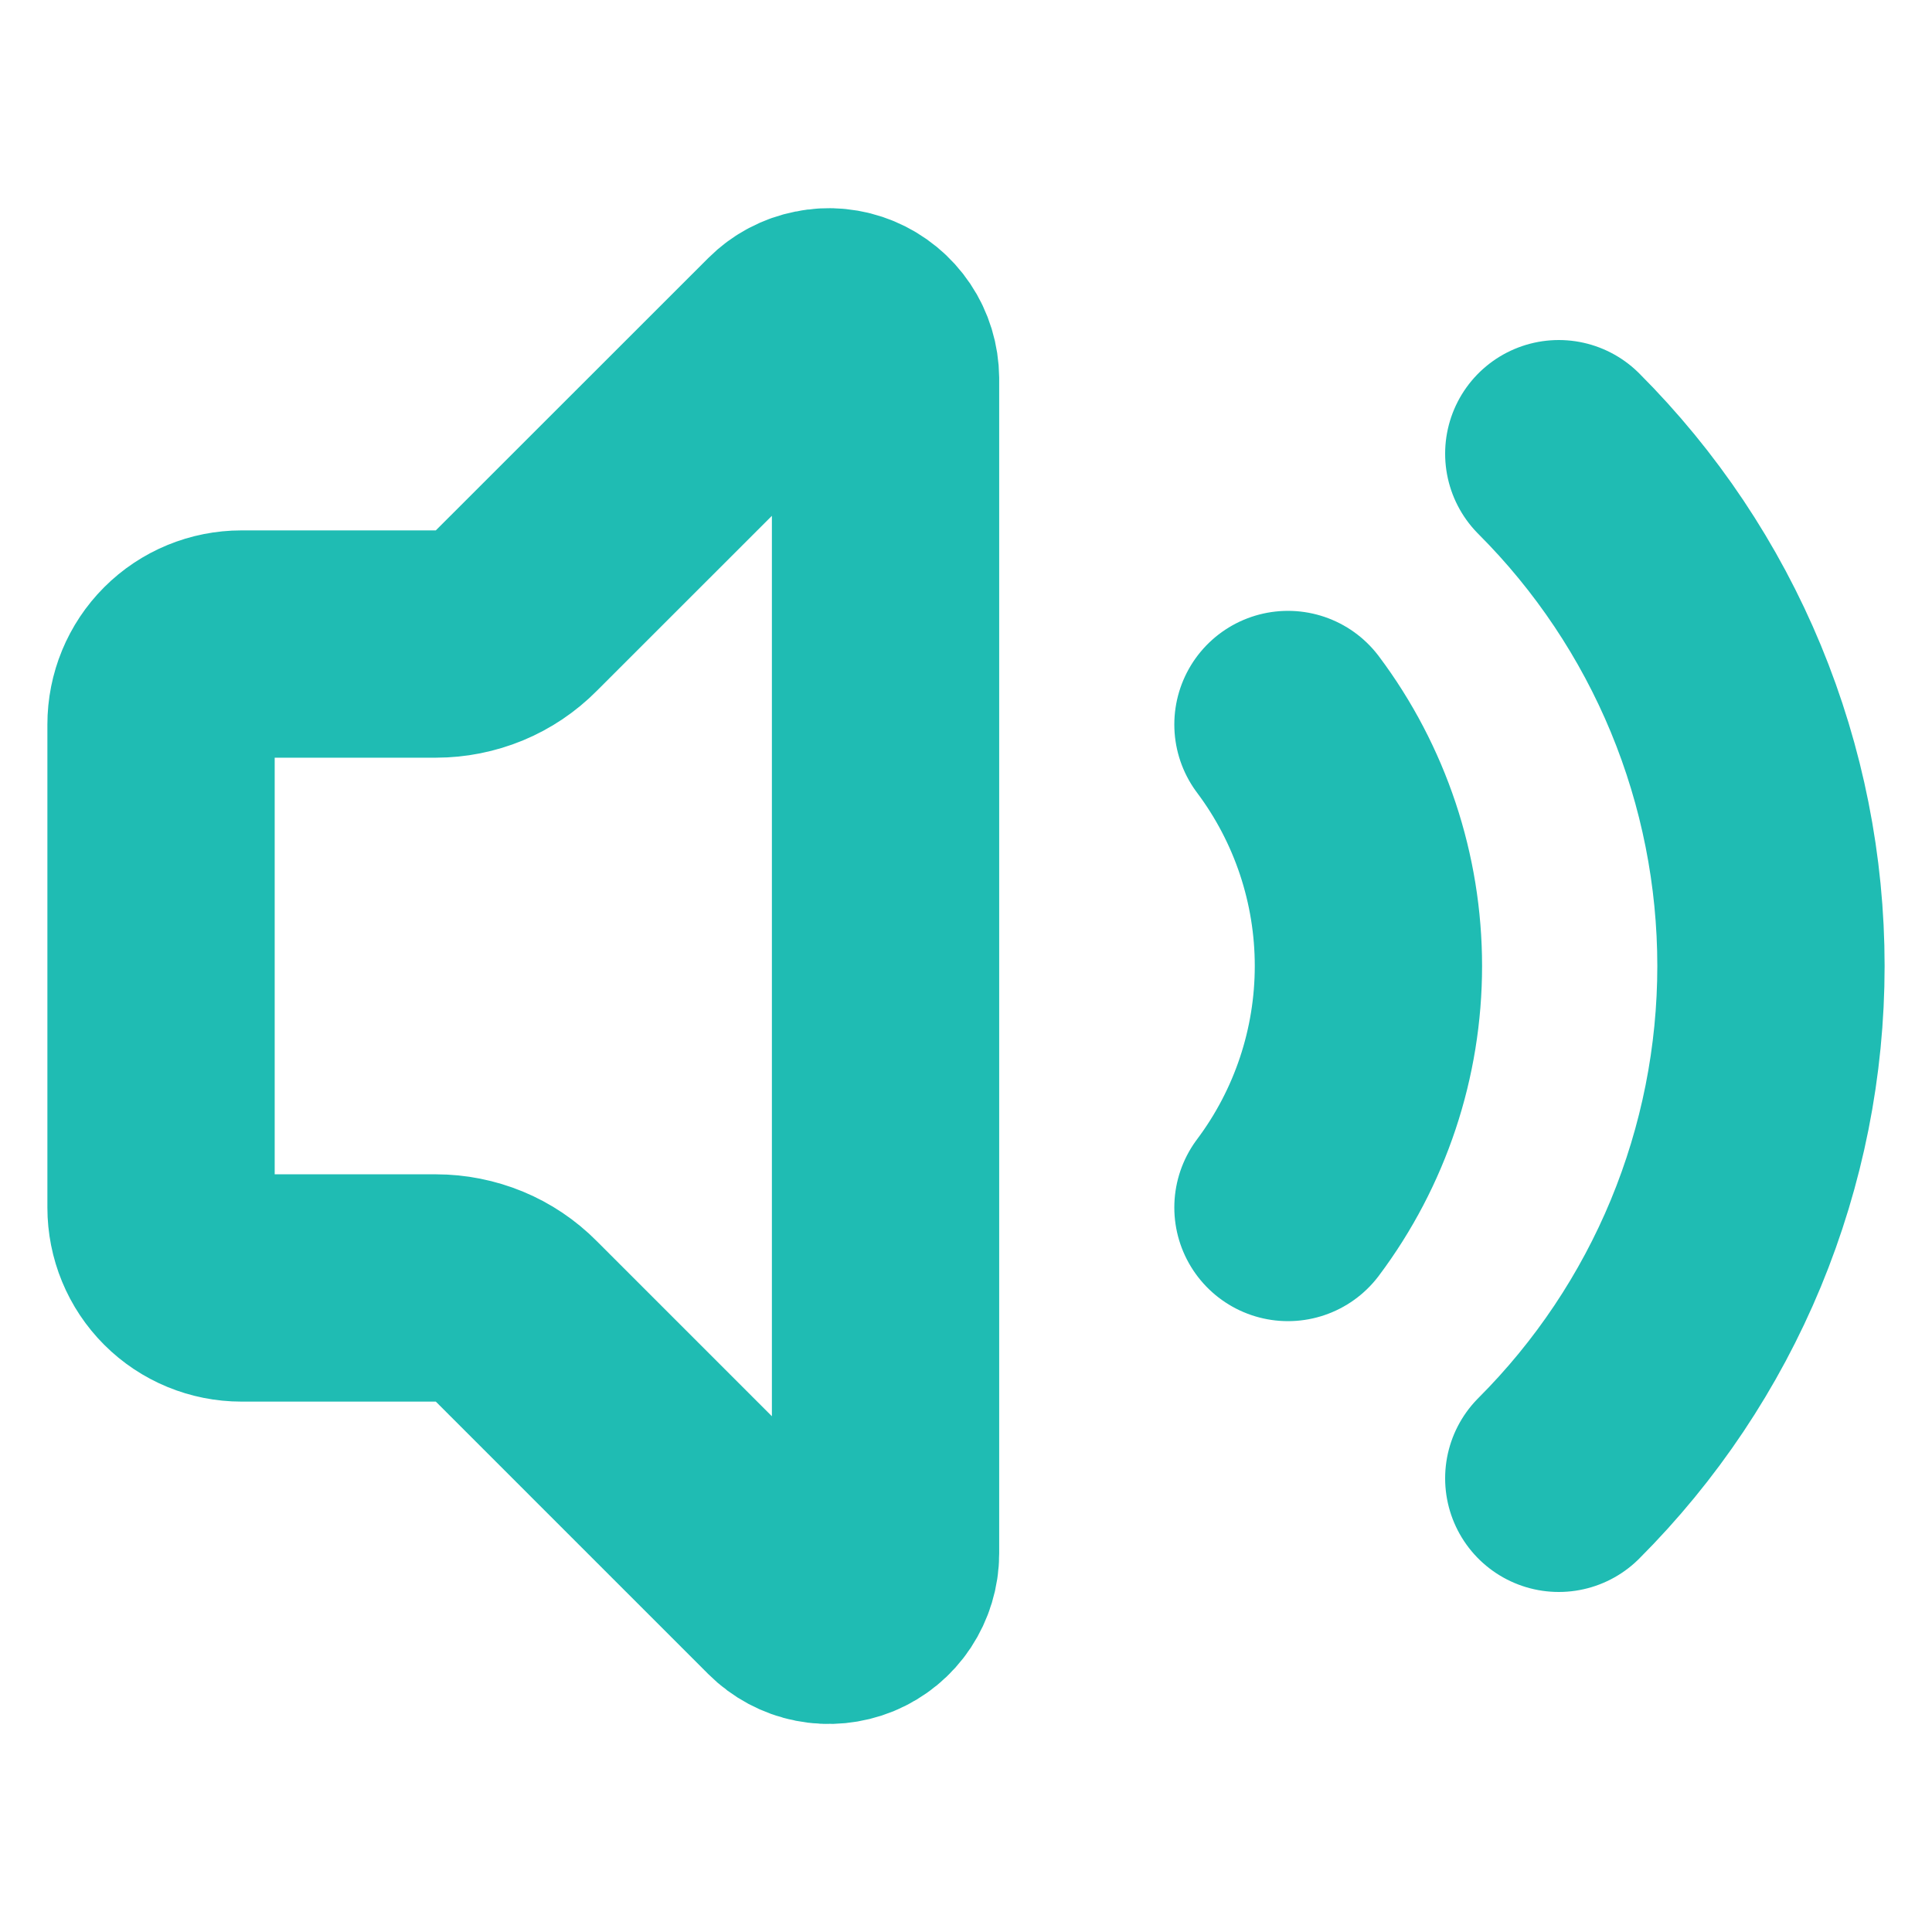
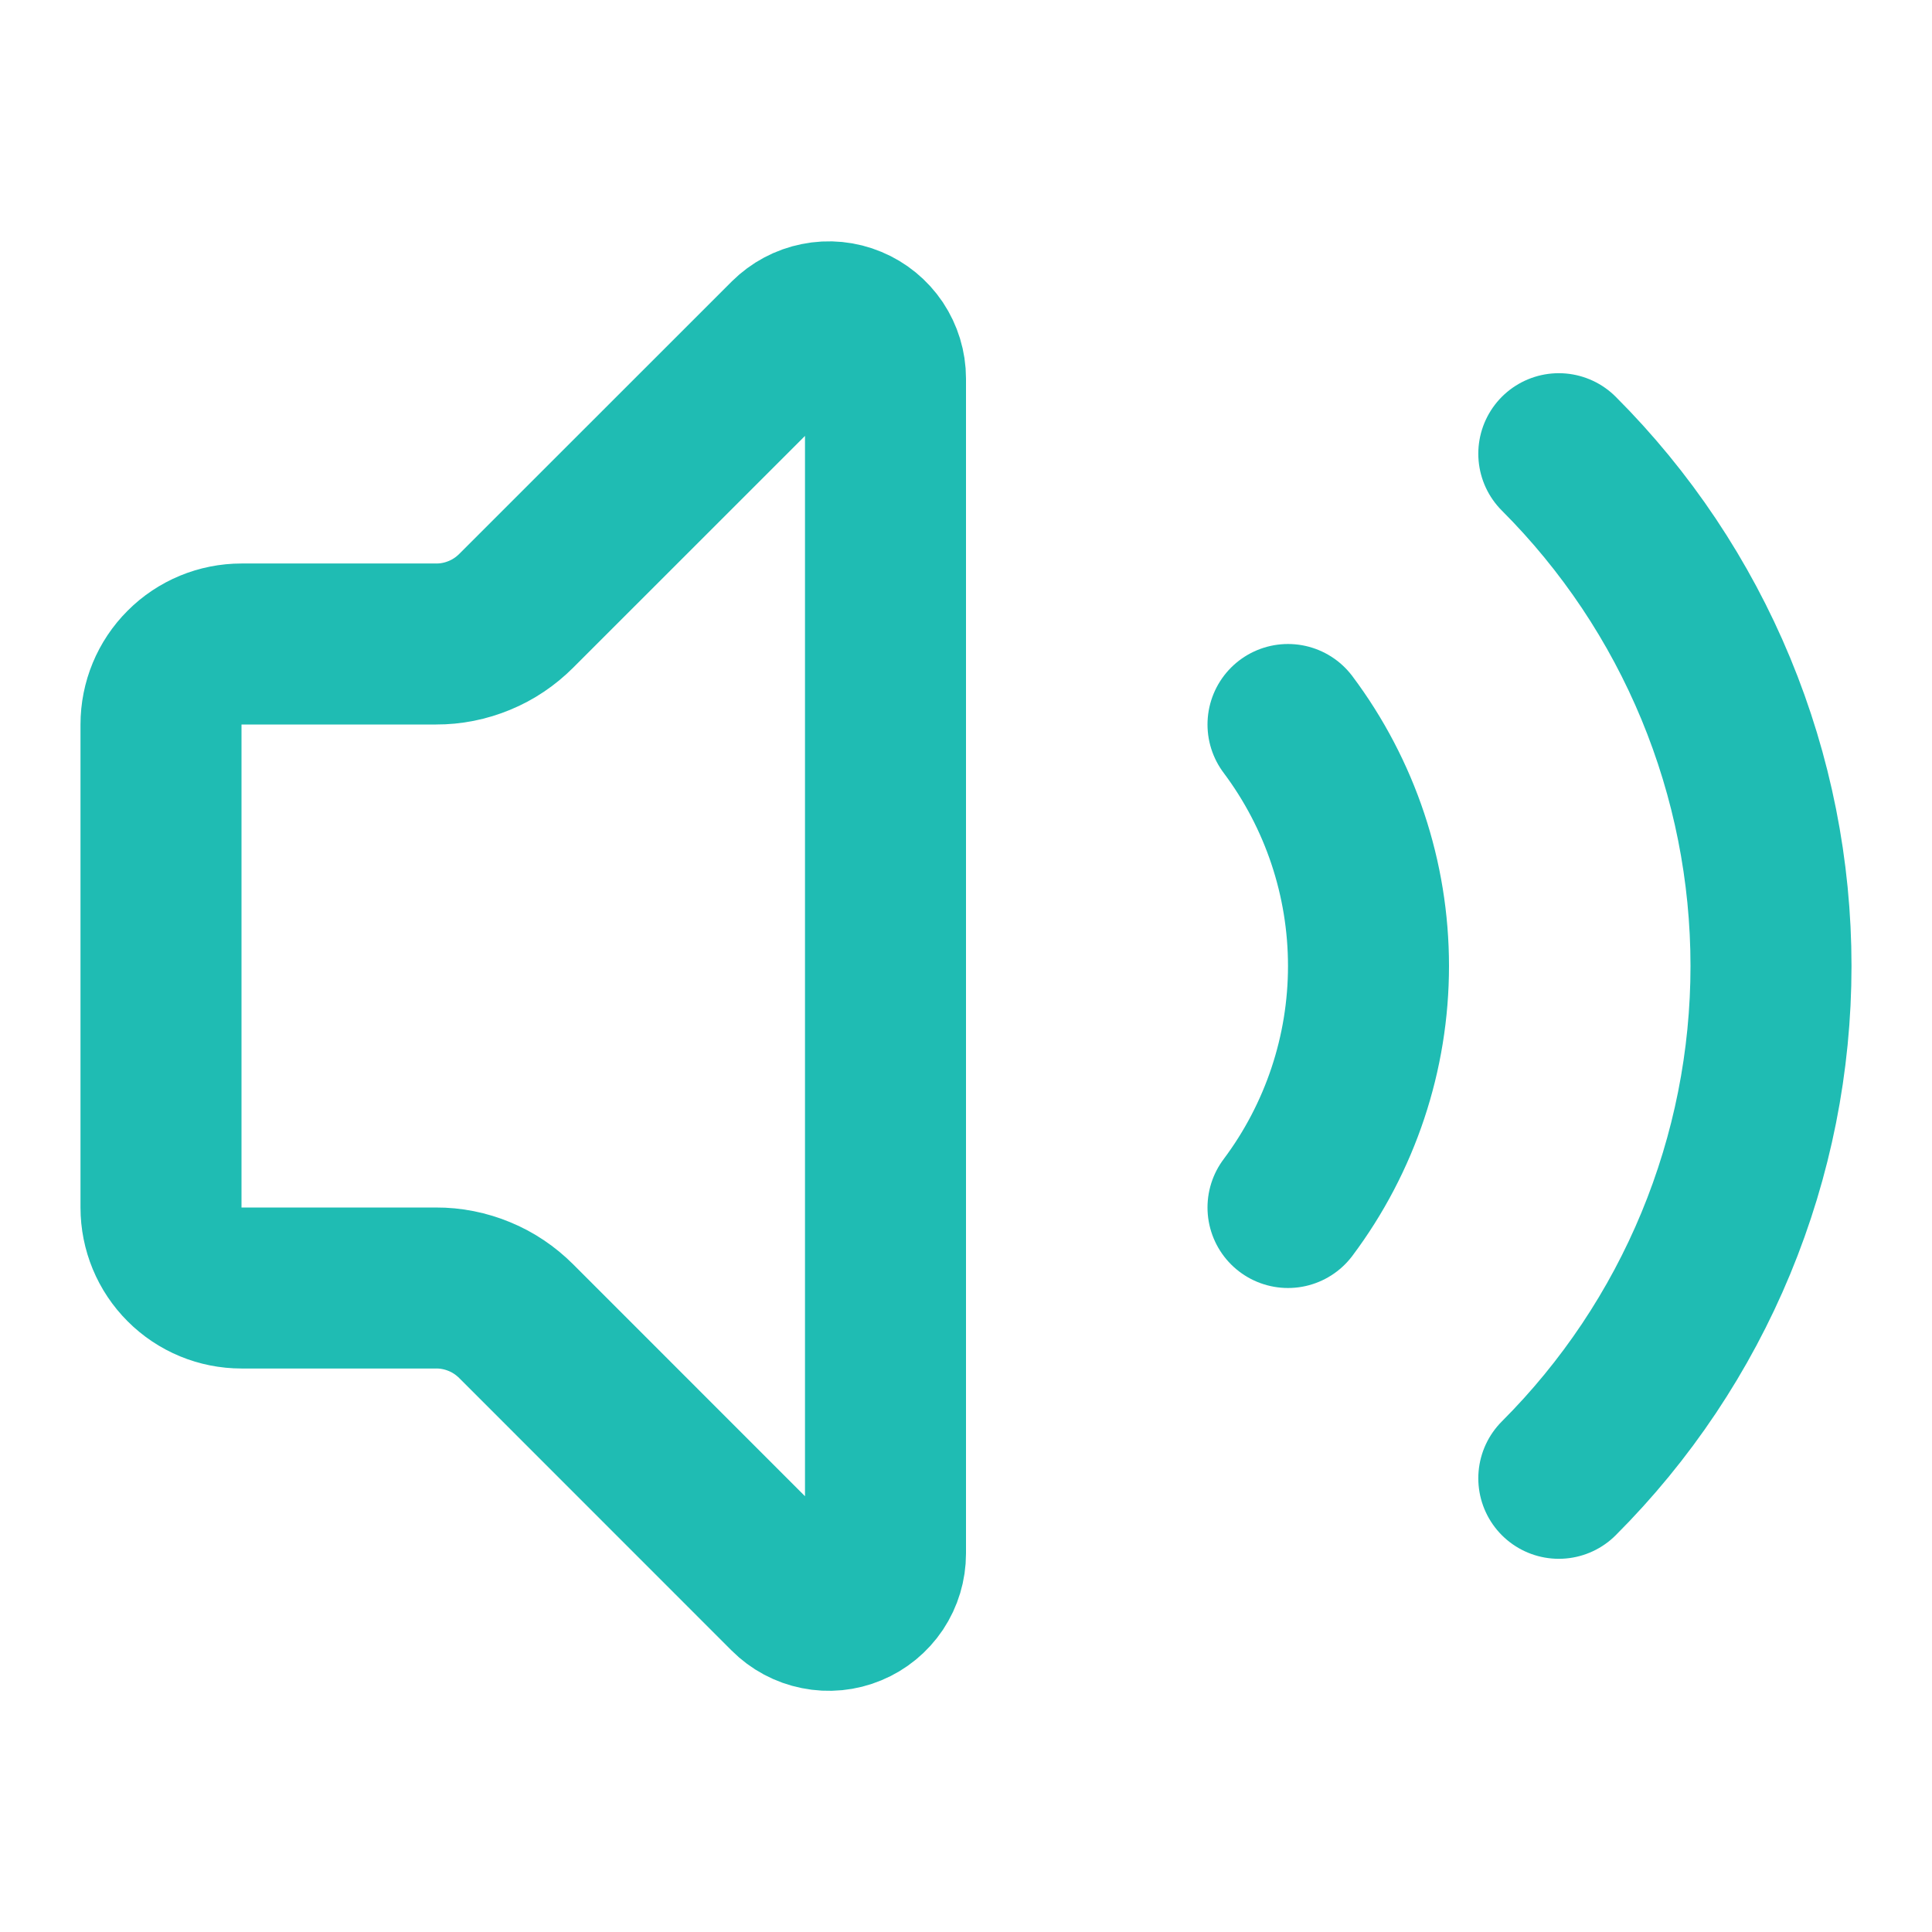
- <svg xmlns="http://www.w3.org/2000/svg" width="17" height="17" viewBox="0 0 17 17" fill="none">
-   <path d="M11.333 6.375C11.793 6.988 12.041 7.734 12.041 8.5C12.041 9.266 11.793 10.012 11.333 10.625M13.716 13.008C14.308 12.416 14.778 11.713 15.098 10.94C15.418 10.166 15.583 9.337 15.583 8.5C15.583 7.663 15.418 6.834 15.098 6.06C14.778 5.287 14.308 4.584 13.716 3.992M7.792 3.331C7.791 3.232 7.762 3.136 7.707 3.054C7.652 2.972 7.574 2.908 7.483 2.87C7.392 2.832 7.292 2.822 7.195 2.842C7.098 2.861 7.009 2.908 6.939 2.978L4.542 5.374C4.45 5.467 4.34 5.541 4.219 5.591C4.097 5.641 3.967 5.667 3.836 5.667H2.125C1.937 5.667 1.757 5.741 1.624 5.874C1.491 6.007 1.417 6.187 1.417 6.375V10.625C1.417 10.813 1.491 10.993 1.624 11.126C1.757 11.259 1.937 11.333 2.125 11.333H3.836C3.967 11.333 4.097 11.359 4.219 11.409C4.34 11.459 4.45 11.533 4.542 11.626L6.939 14.023C7.009 14.093 7.098 14.141 7.195 14.16C7.291 14.179 7.392 14.169 7.483 14.132C7.575 14.094 7.653 14.03 7.708 13.947C7.762 13.865 7.792 13.768 7.792 13.669V3.331Z" stroke="#1FBCB3" stroke-width="2" stroke-linecap="round" stroke-linejoin="round" />
+ <svg xmlns="http://www.w3.org/2000/svg" width="24" height="24" viewBox="0 0 24 24" fill="none">
+   <path d="M16 9C16.649 9.866 17 10.918 17 12C17 13.082 16.649 14.134 16 15M19.364 18.364C20.2 17.528 20.863 16.536 21.315 15.444C21.767 14.352 22 13.182 22 12C22 10.818 21.767 9.648 21.315 8.556C20.863 7.464 20.2 6.472 19.364 5.636M11 4.702C11 4.563 10.958 4.427 10.881 4.311C10.803 4.195 10.693 4.105 10.565 4.052C10.436 3.998 10.294 3.984 10.158 4.012C10.021 4.039 9.896 4.106 9.797 4.204L6.413 7.587C6.282 7.718 6.127 7.823 5.956 7.893C5.785 7.964 5.601 8.001 5.416 8H3C2.735 8 2.48 8.105 2.293 8.293C2.105 8.48 2 8.735 2 9V15C2 15.265 2.105 15.52 2.293 15.707C2.48 15.895 2.735 16 3 16H5.416C5.601 15.999 5.785 16.036 5.956 16.107C6.127 16.177 6.282 16.282 6.413 16.413L9.796 19.797C9.895 19.896 10.02 19.963 10.157 19.99C10.294 20.018 10.436 20.004 10.565 19.95C10.694 19.897 10.804 19.806 10.882 19.69C10.959 19.574 11 19.438 11 19.298V4.702Z" stroke="#1FBCB3" stroke-width="2" stroke-linecap="round" stroke-linejoin="round" />
</svg>
